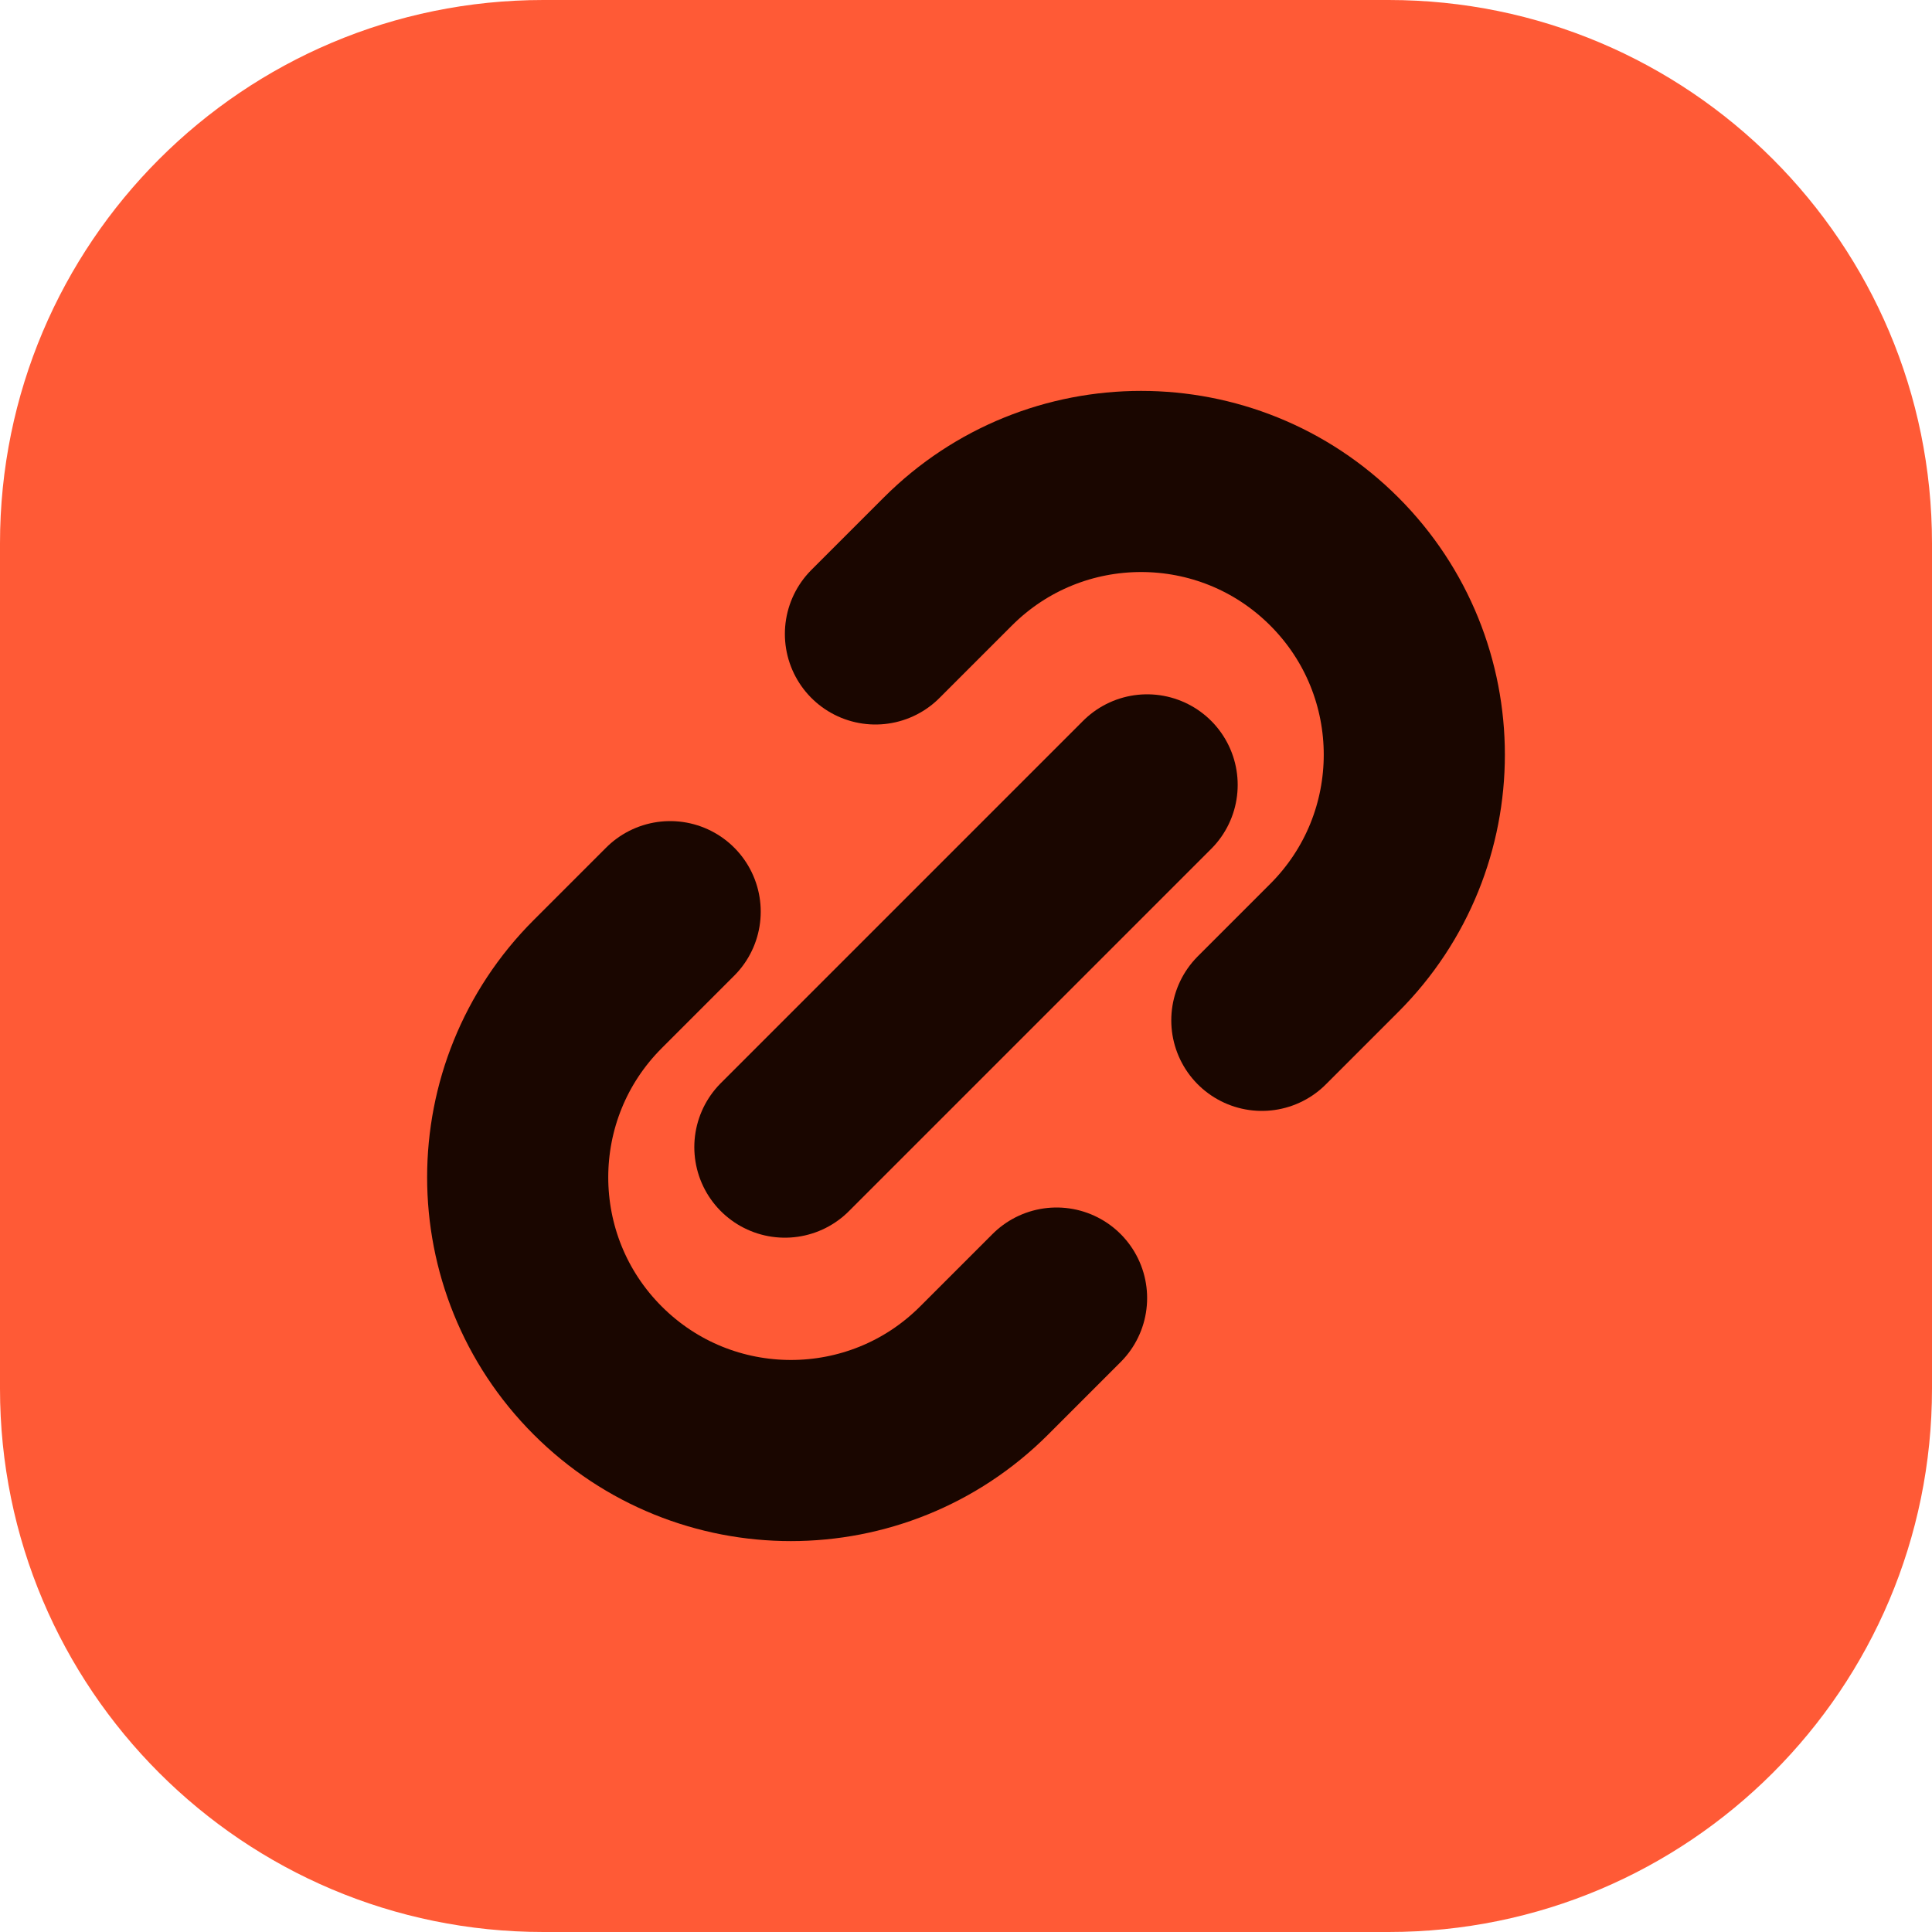
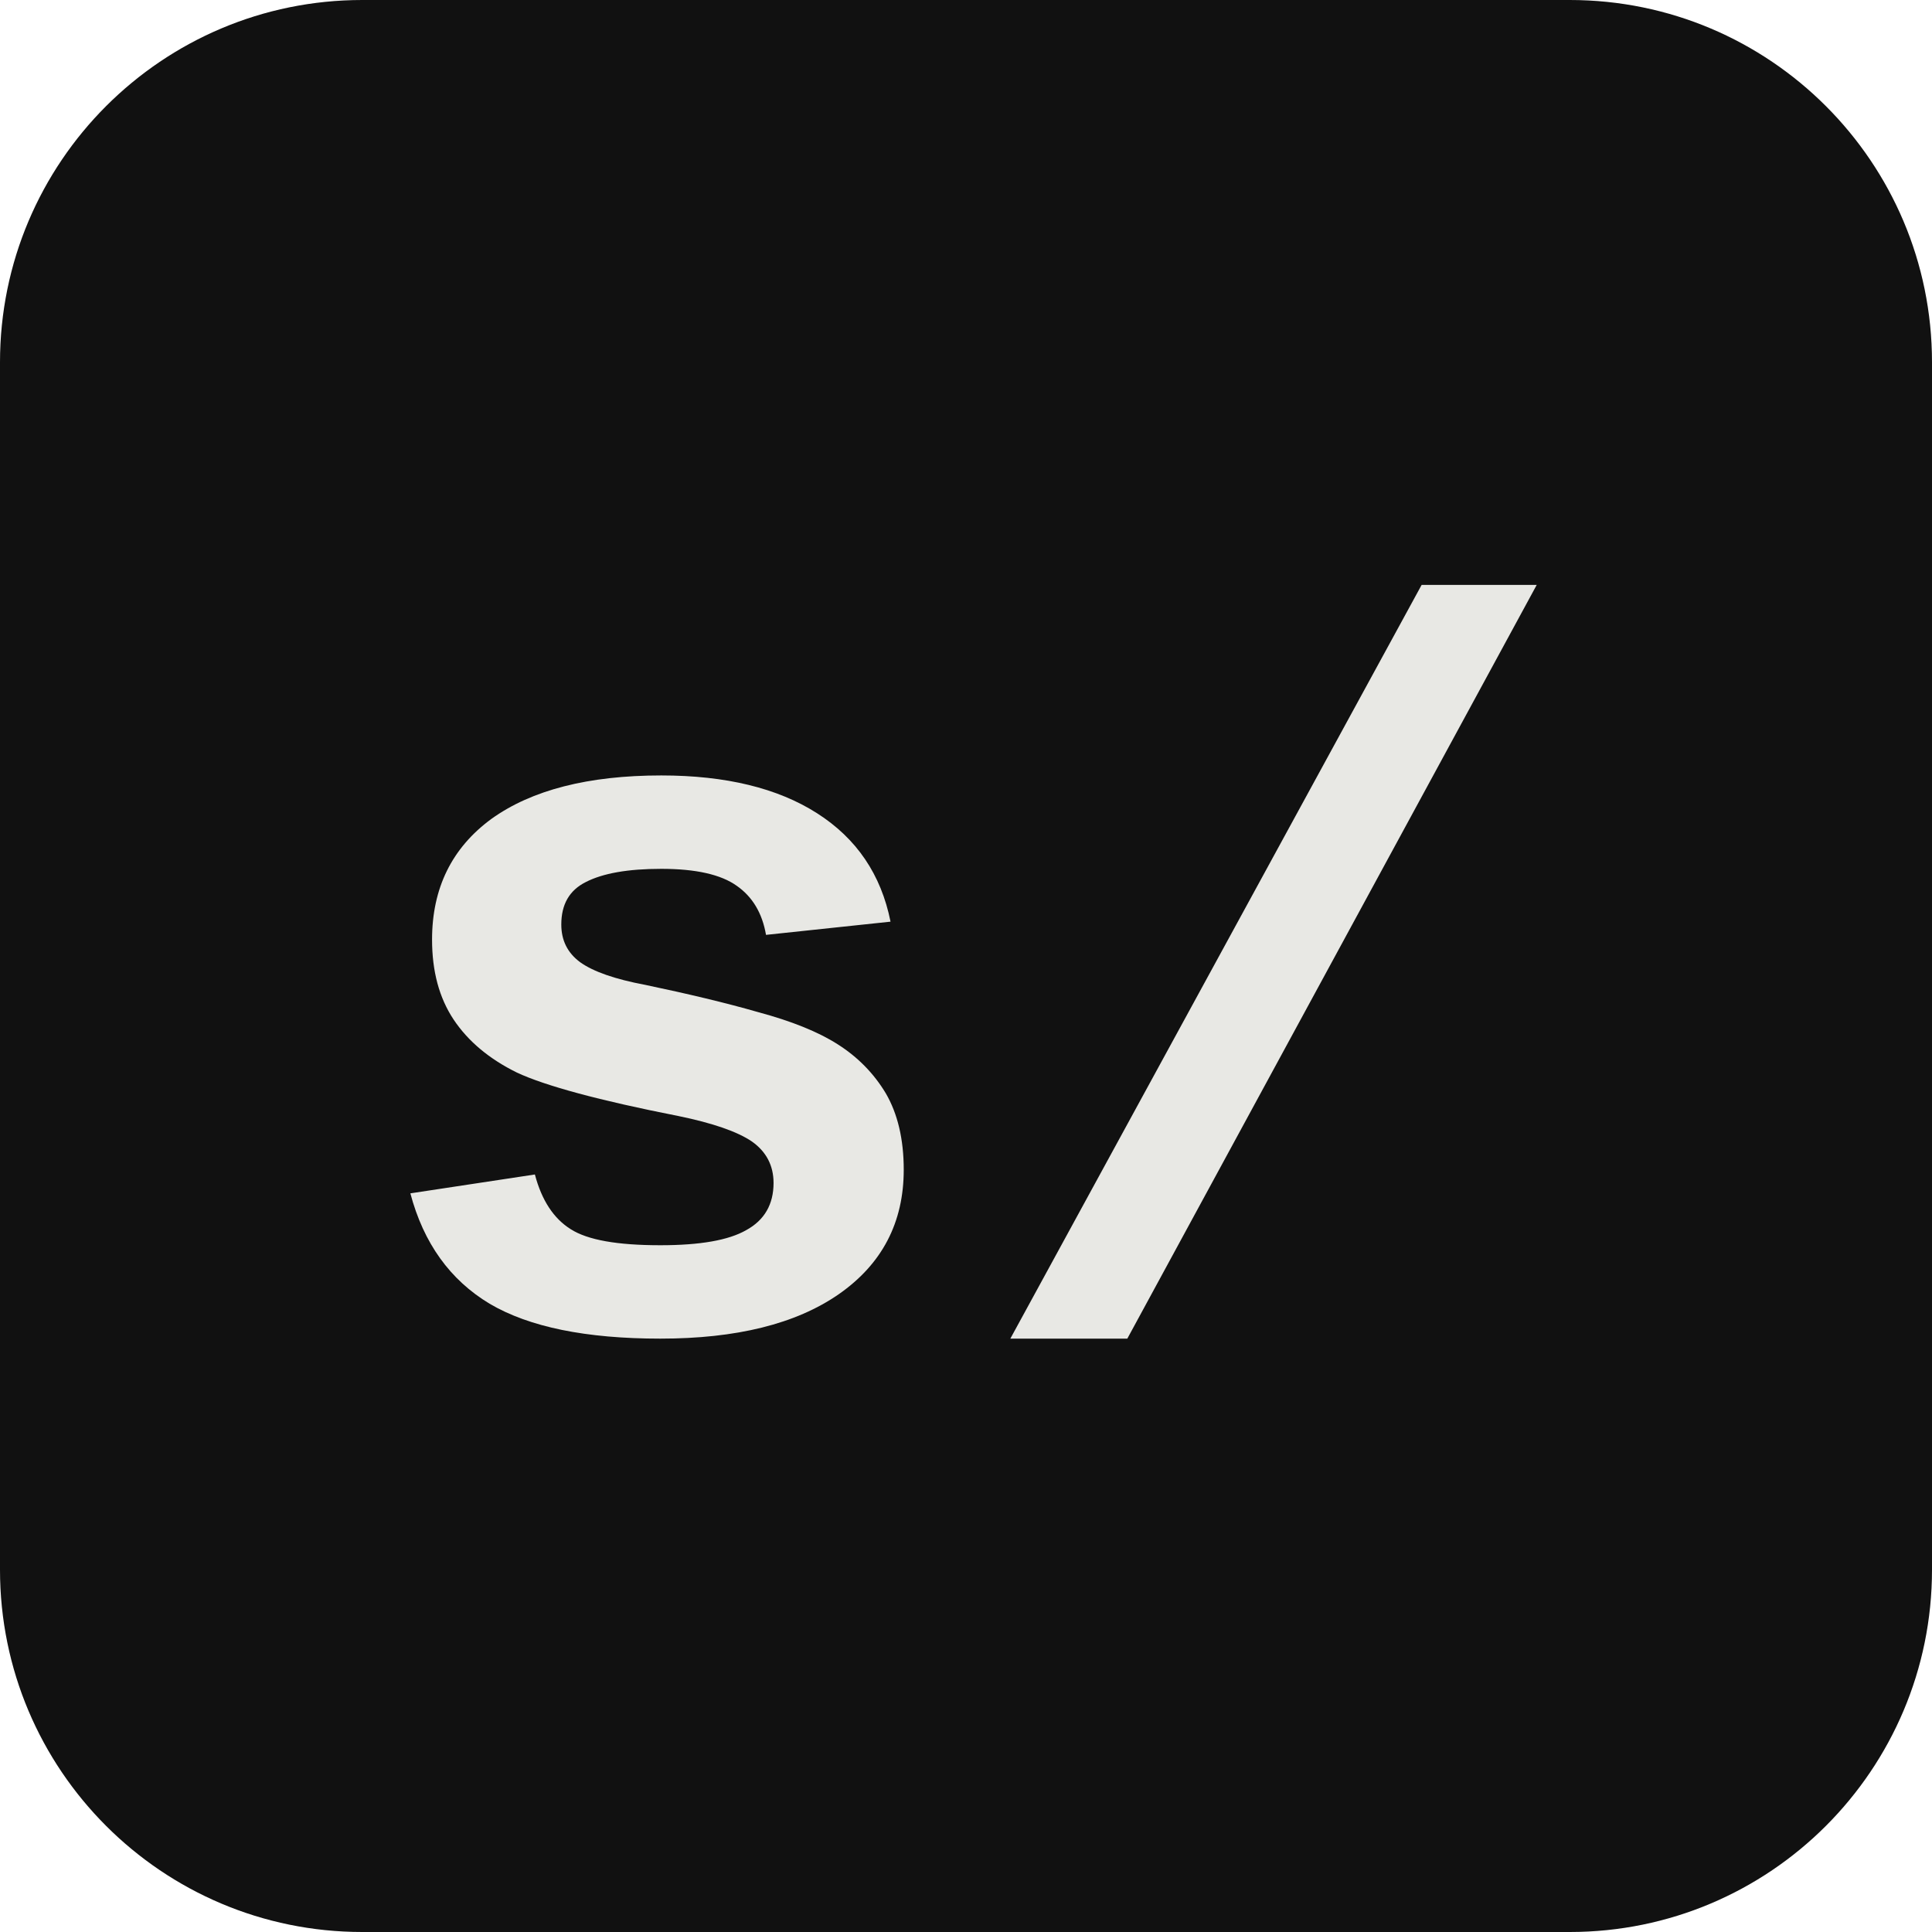
<svg xmlns="http://www.w3.org/2000/svg" viewBox="0 0 32 32">
-   <rect width="32" height="32" rx="9" fill="#ff5a36" />
-   <g fill="none" stroke="#1a0600" stroke-width="3" stroke-linecap="round">
-     <path d="M13 19l6-6" />
-     <path d="M14.5 10.5l1.2-1.2a4.5 4.5 0 0 1 6.4 6.4l-1.2 1.2" />
-     <path d="M17.5 21.5l-1.2 1.2a4.5 4.5 0 0 1-6.4-6.4l1.2-1.2" />
-   </g>
+   <rect width="32" height="32" rx="6" fill="#111" />
+   <text x="16" y="22" text-anchor="middle" font-family="JetBrains Mono, Courier New, monospace" font-size="17" font-weight="700" fill="#e8e8e4">s/</text>
</svg>
